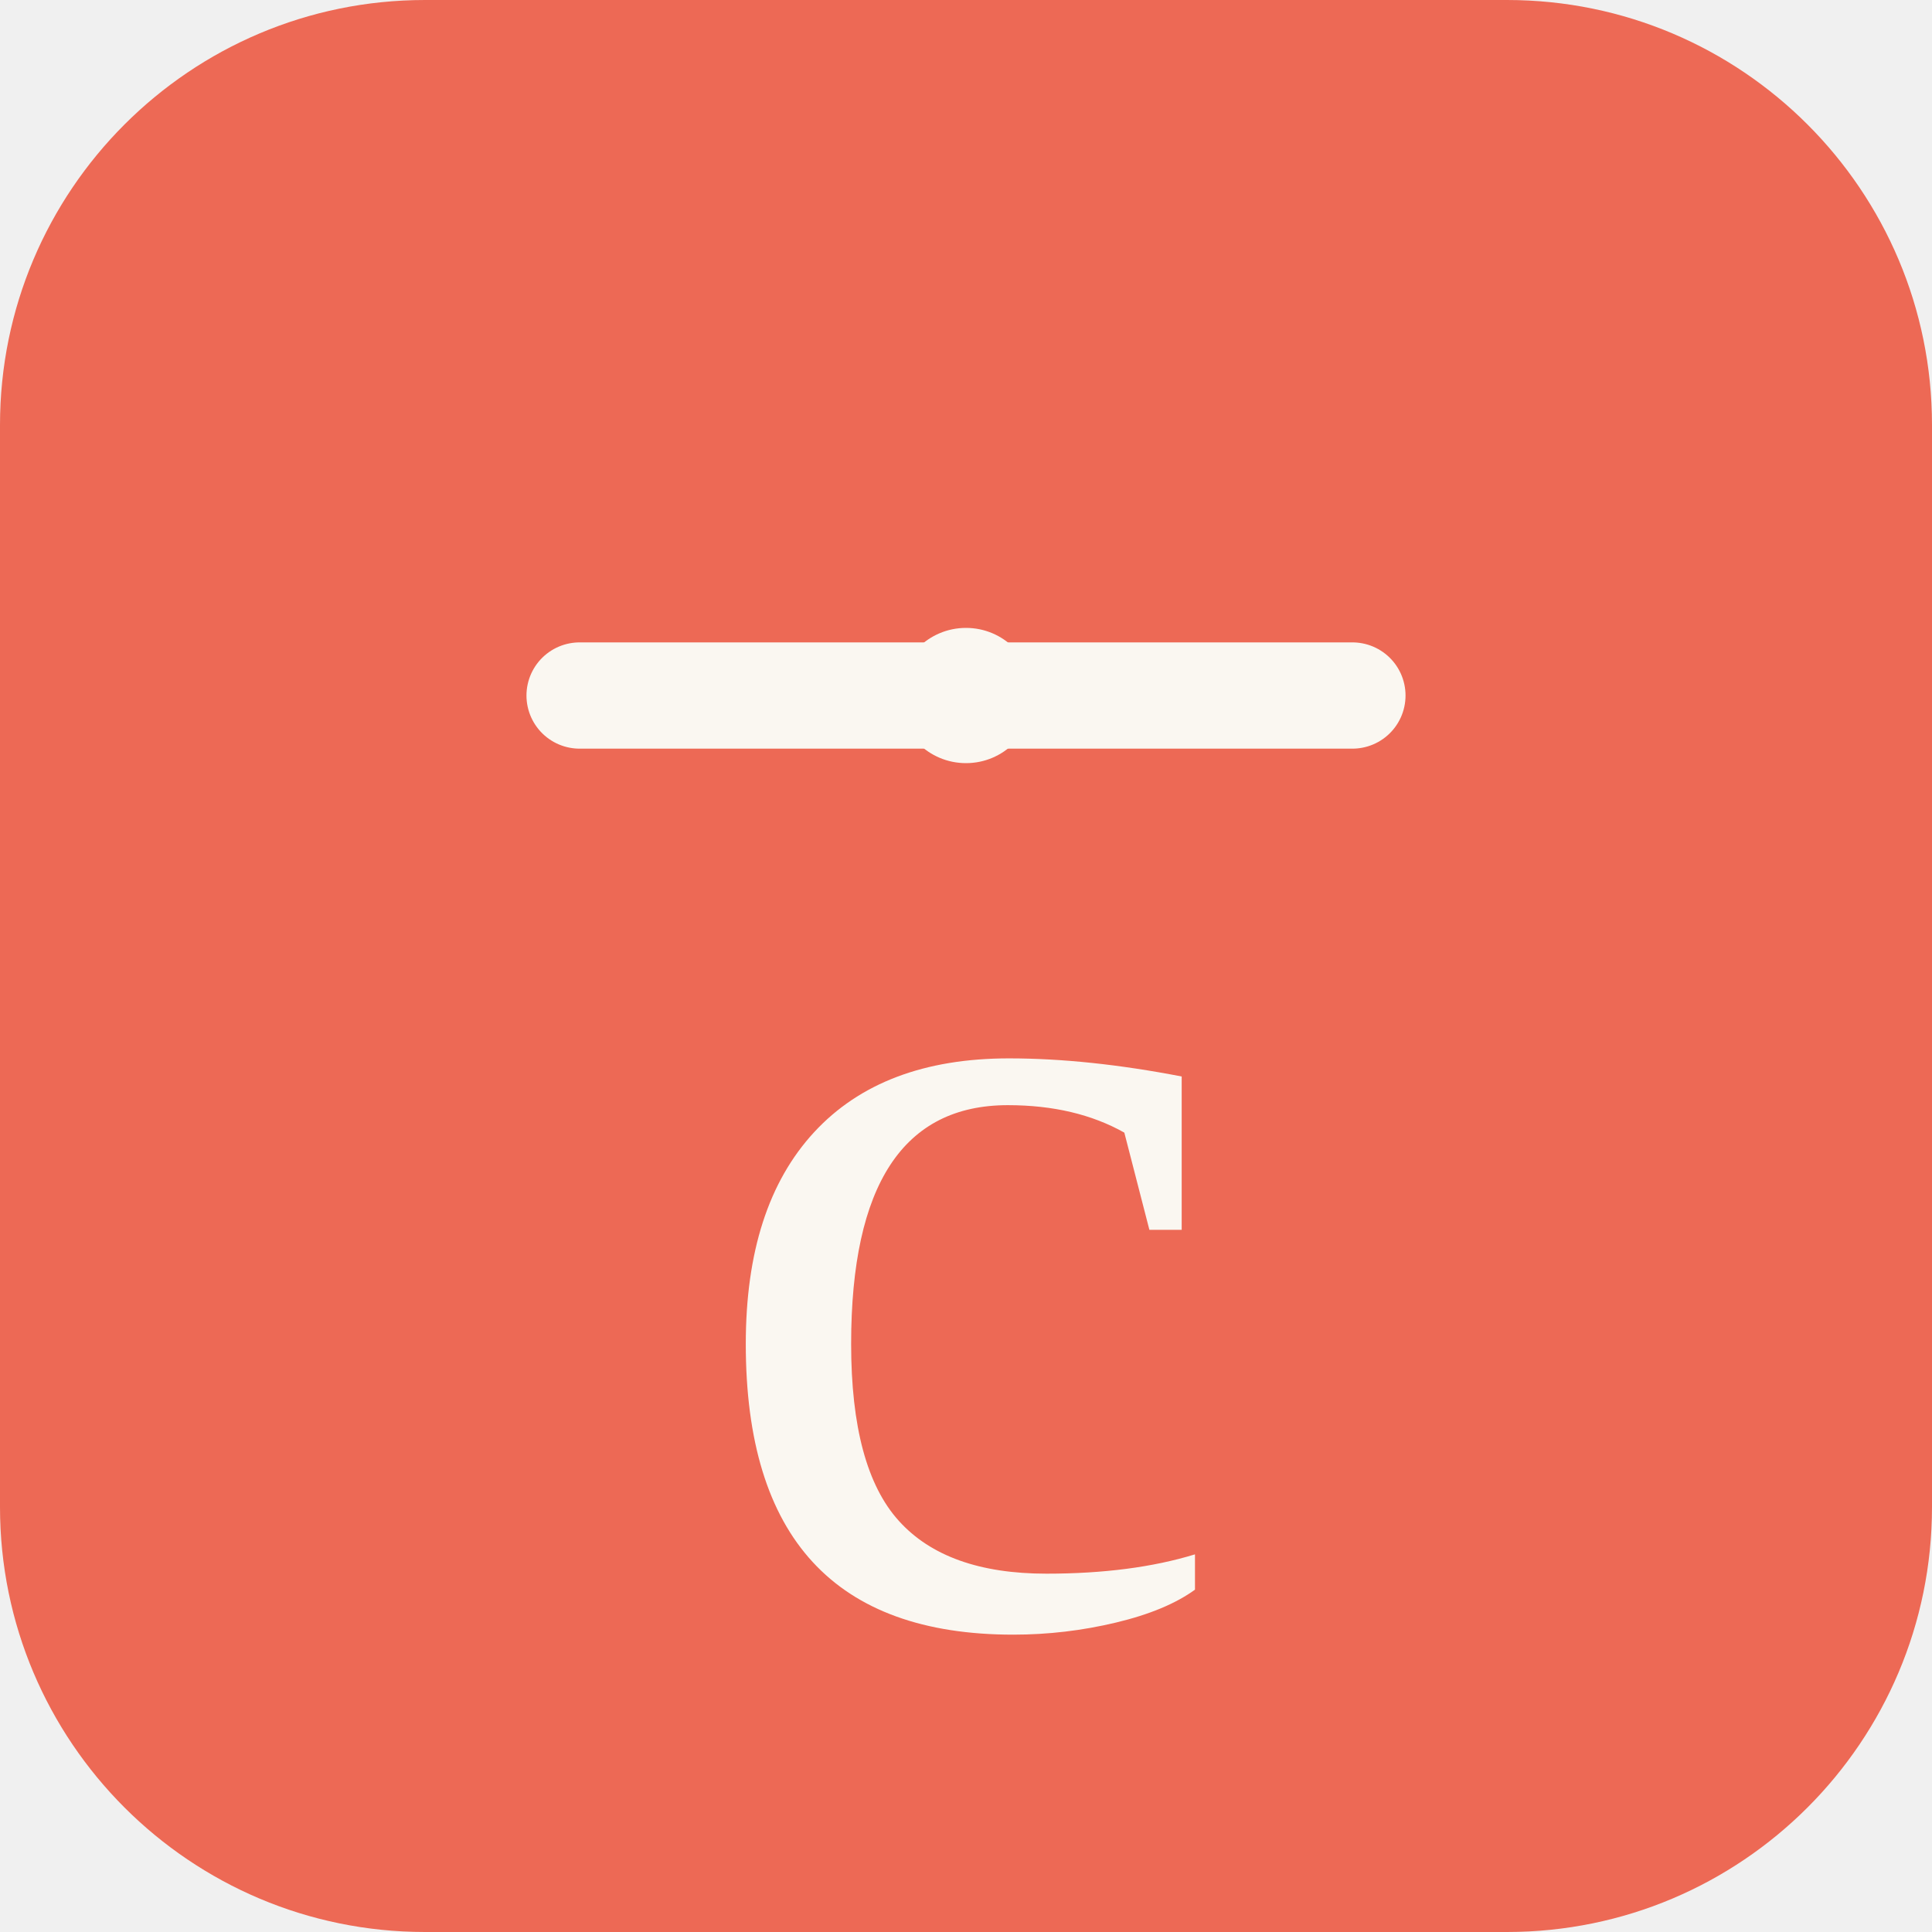
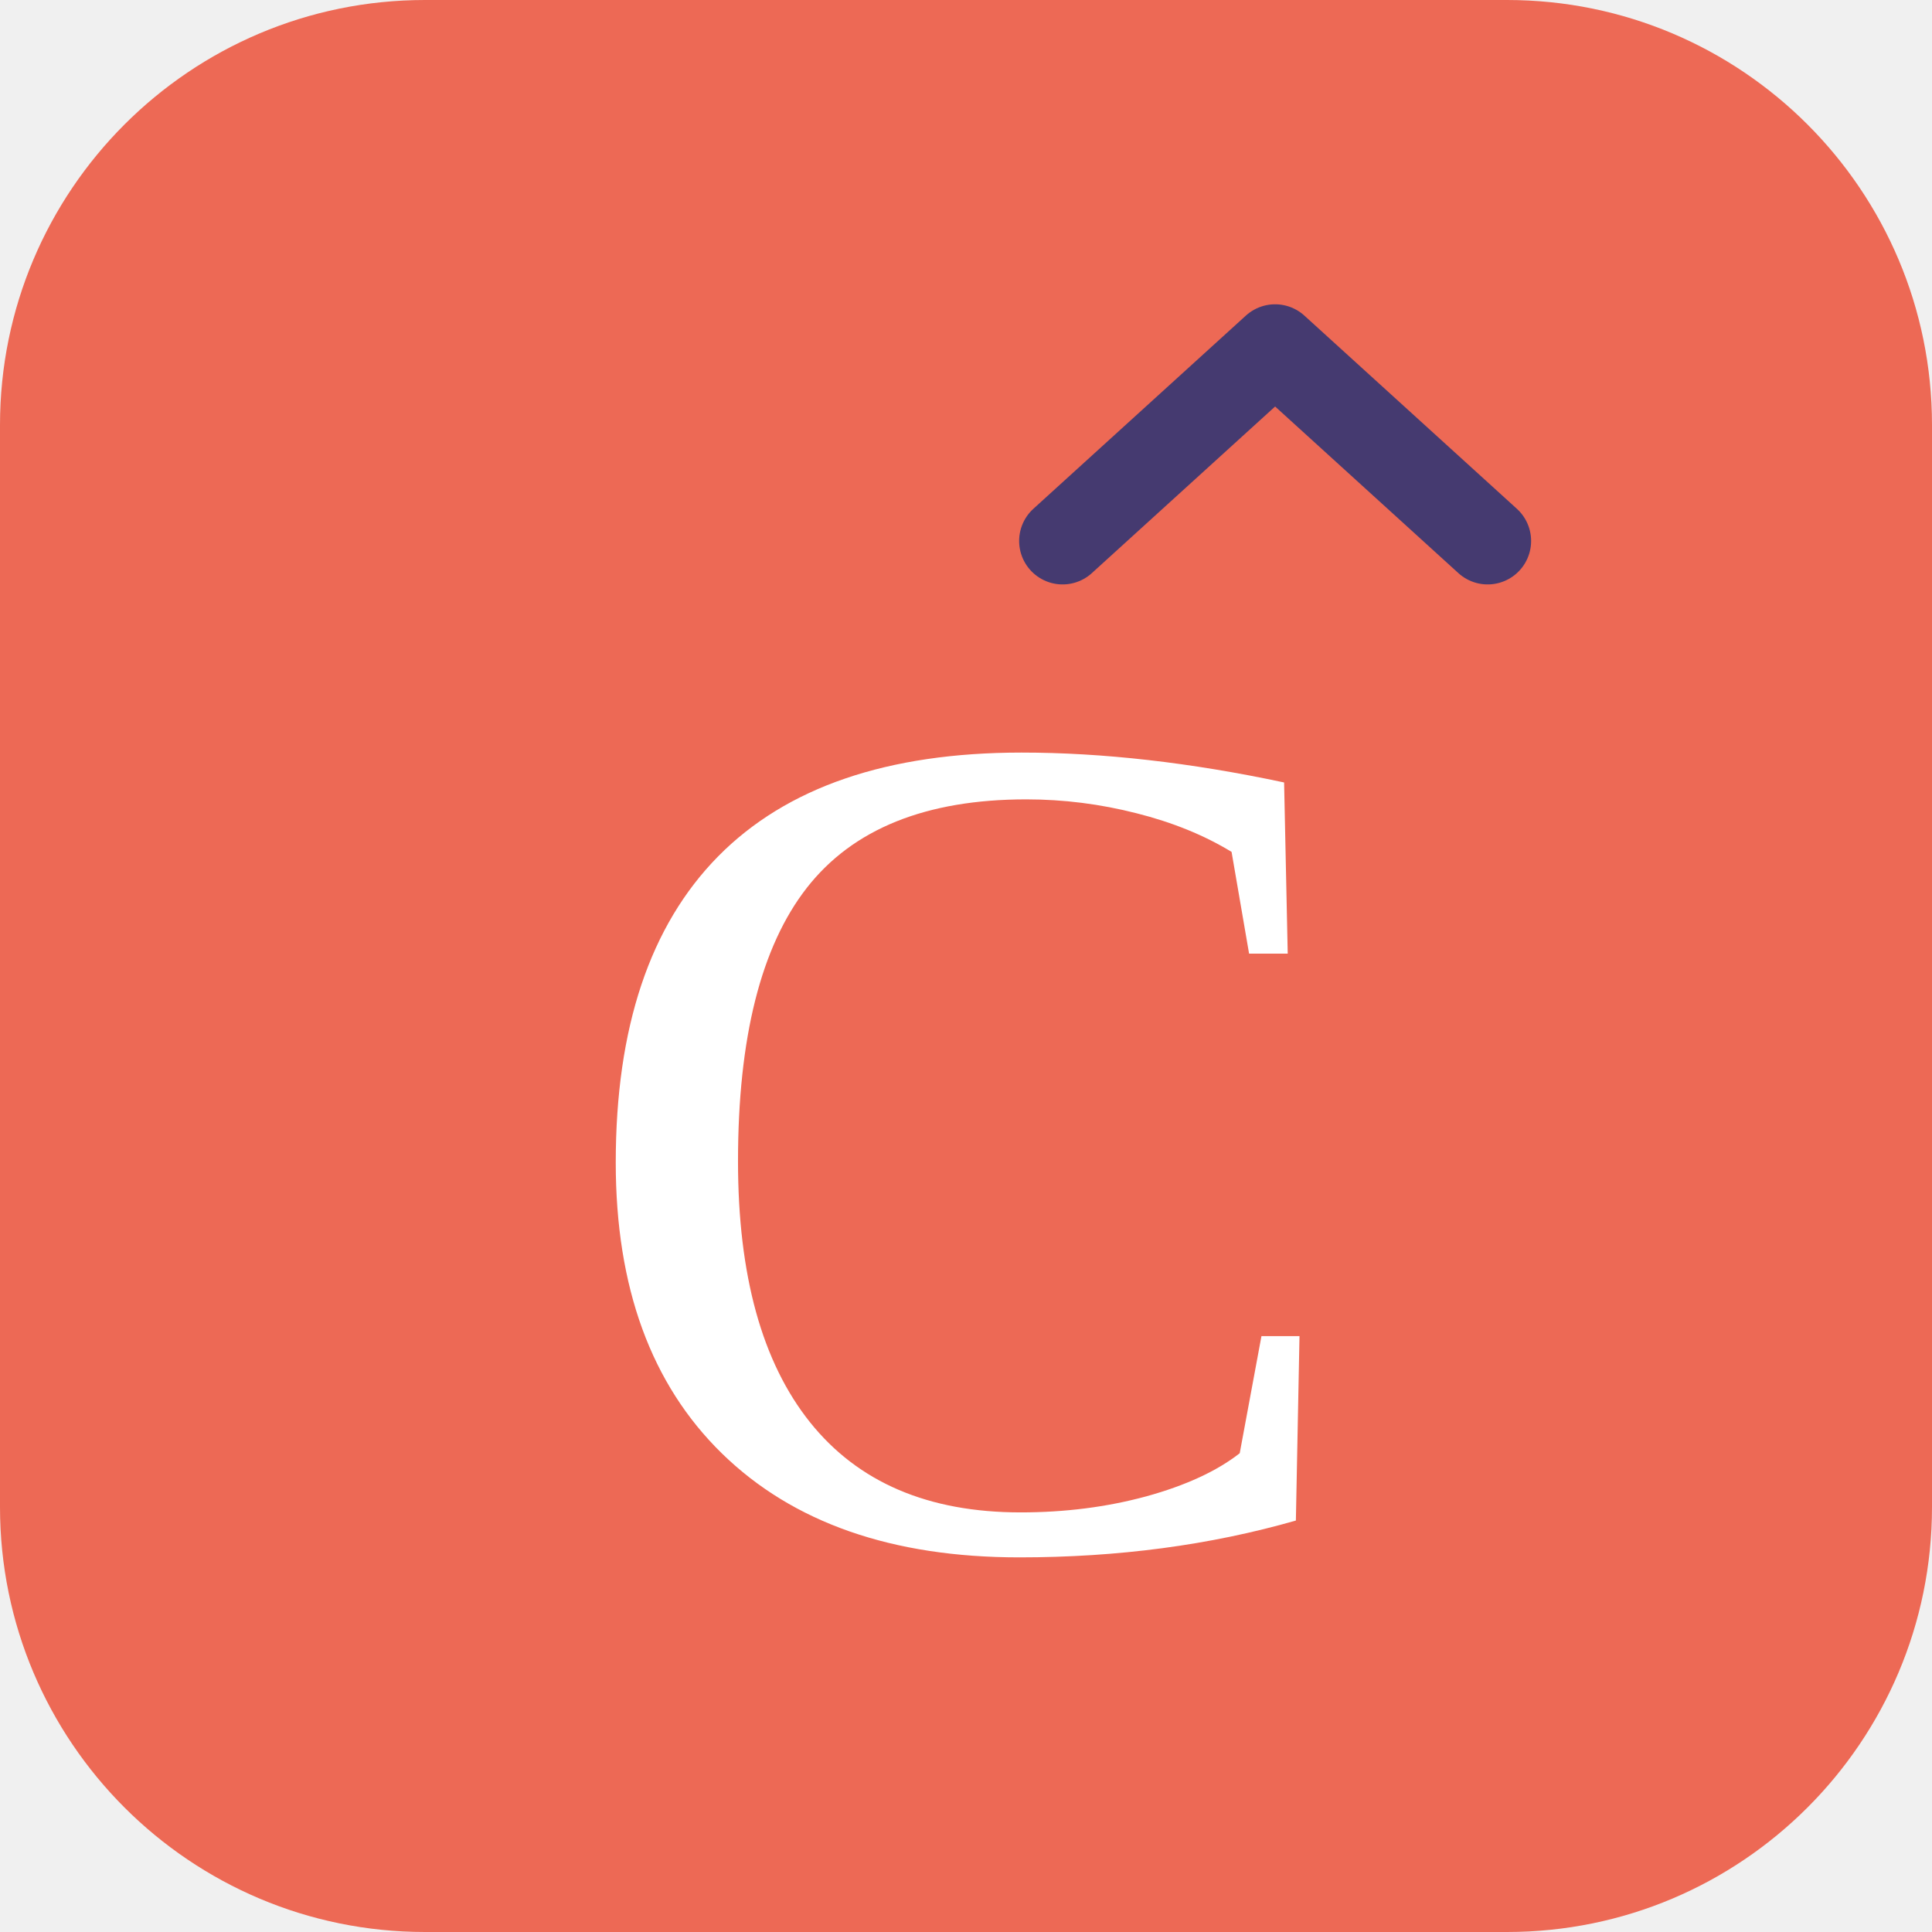
<svg xmlns="http://www.w3.org/2000/svg" viewBox="0 0 100 100" width="100" height="100">
  <rect width="100" height="100" rx="22" fill="#ED6955" />
-   <g stroke="#FAF7F1" stroke-width="5.5" stroke-linecap="round" stroke-linejoin="round" fill="none">
-     <path d="M30 36 L48 36 M52 36 L70 36" />
-     <circle cx="50" cy="36" r="3.5" fill="#FAF7F1" stroke="none" />
-   </g>
-   <text x="50" y="84" font-family="ui-serif, 'New York', Georgia, 'Times New Roman', serif" font-size="62" font-weight="500" fill="#FAF7F1" text-anchor="middle">c</text>
+   <path d="M55 28 L66 18 L77 28" stroke="#453A70" stroke-width="4.5" stroke-linecap="round" stroke-linejoin="round" fill="none" />
+   <text x="50" y="80" font-family="ui-serif, 'New York', Georgia, 'Times New Roman', serif" font-size="62" font-weight="500" fill="#FFFFFF" text-anchor="middle">C</text>
</svg>
